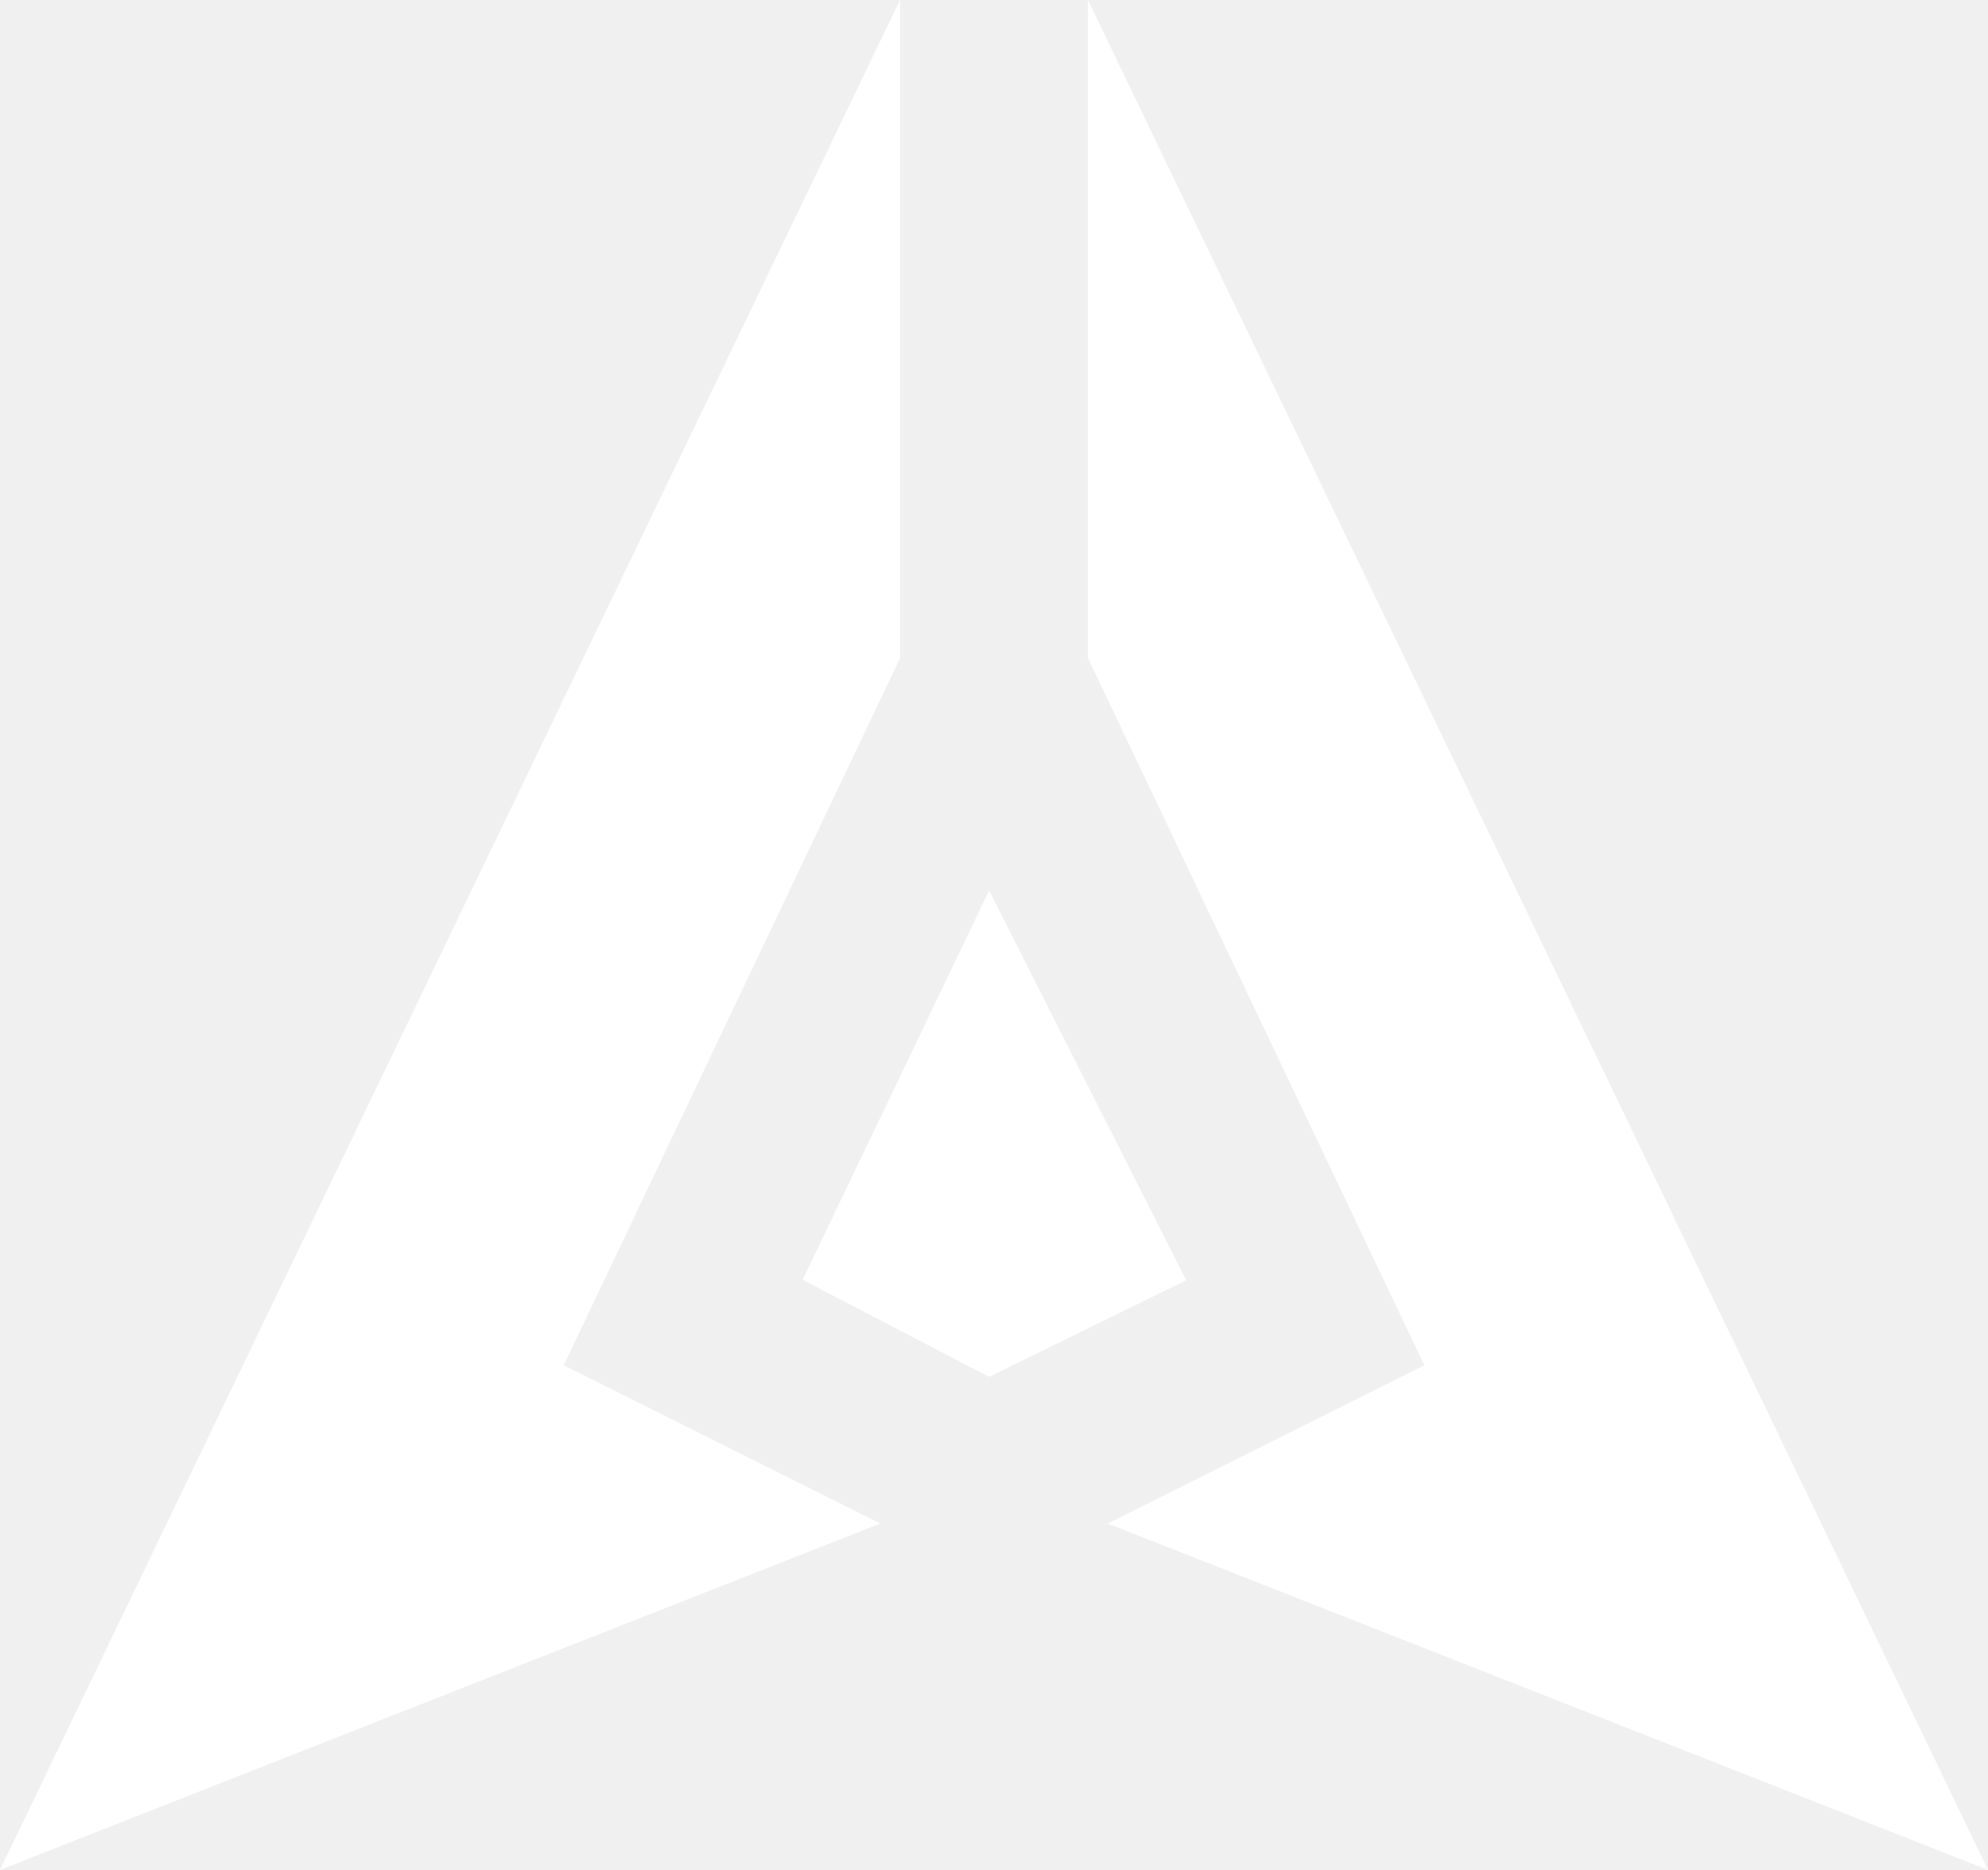
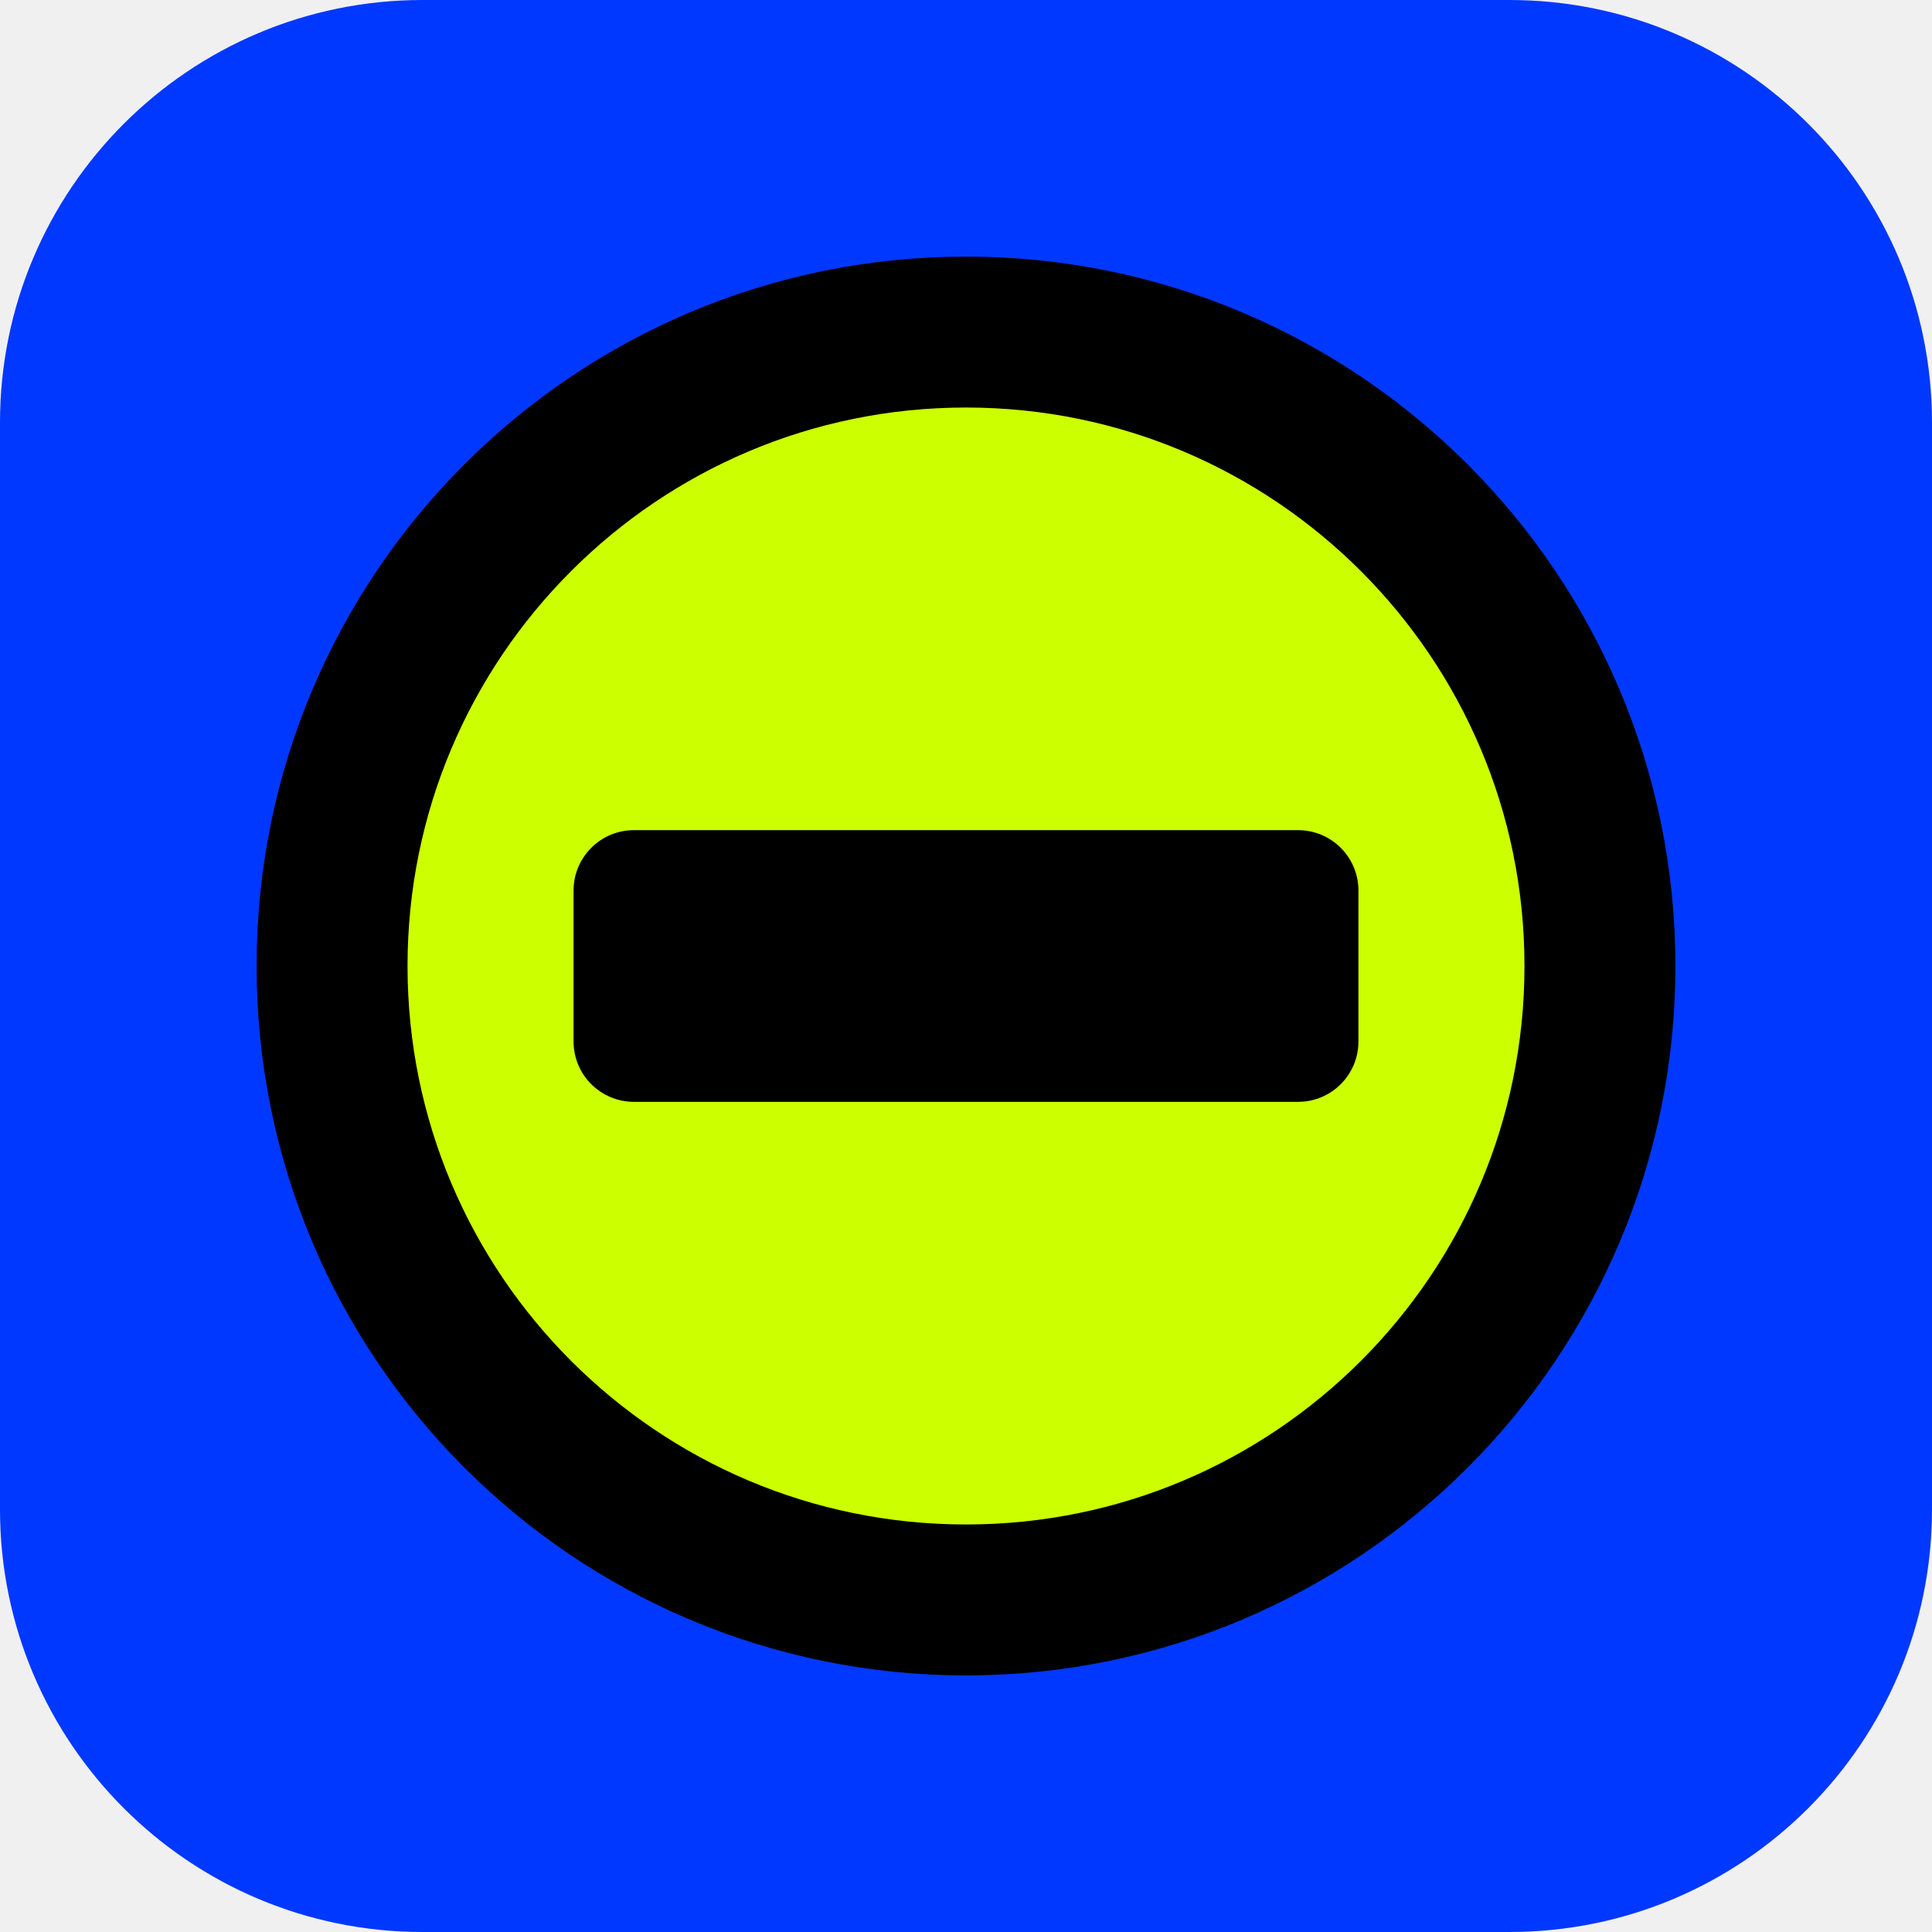
- <svg xmlns="http://www.w3.org/2000/svg" viewBox="0 0 97.76 91.93">
-   <path fill="#FFFFFF" d="M44.26 32.35L27.72 67.12L43.29 74.9L0 91.93L44.26 0L44.26 32.35ZM53.5 32.35L70.04 67.12L54.47 74.9L97.76 91.93L53.5 0L53.5 32.35ZM48.64 43.78L58.33 62.94L48.64 67.69L39.47 62.92L48.64 43.78Z" />
+ <svg xmlns="http://www.w3.org/2000/svg" viewBox="0 0 64 64">
+   <rect width="64" height="64" rx="14" fill="#0038FF" />
+   <circle cx="32" cy="32" r="21" fill="#CCFF00" stroke="#000000" stroke-width="5" />
+   <rect x="19" y="27.5" width="26" height="9" rx="2" fill="#000000" />
</svg>
